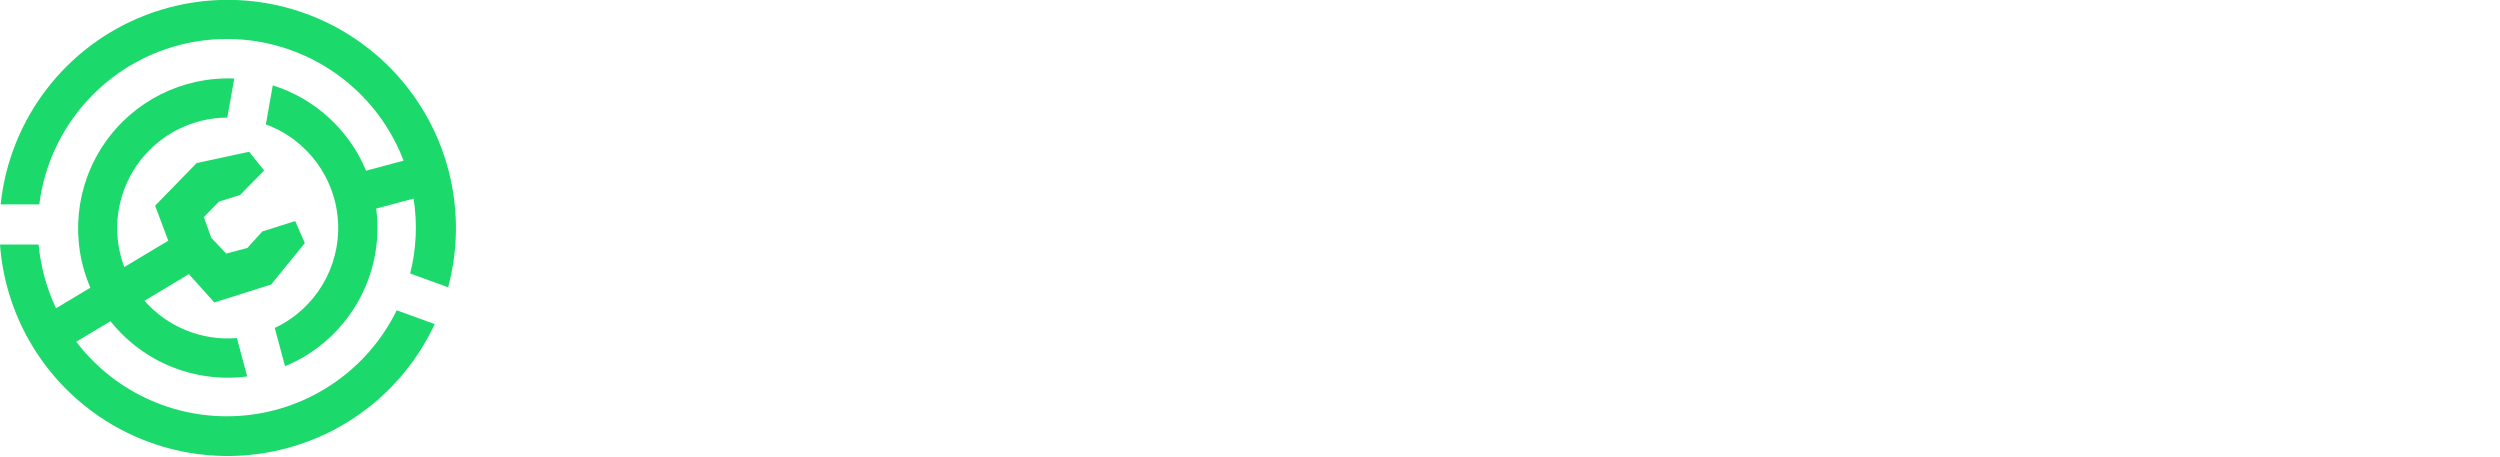
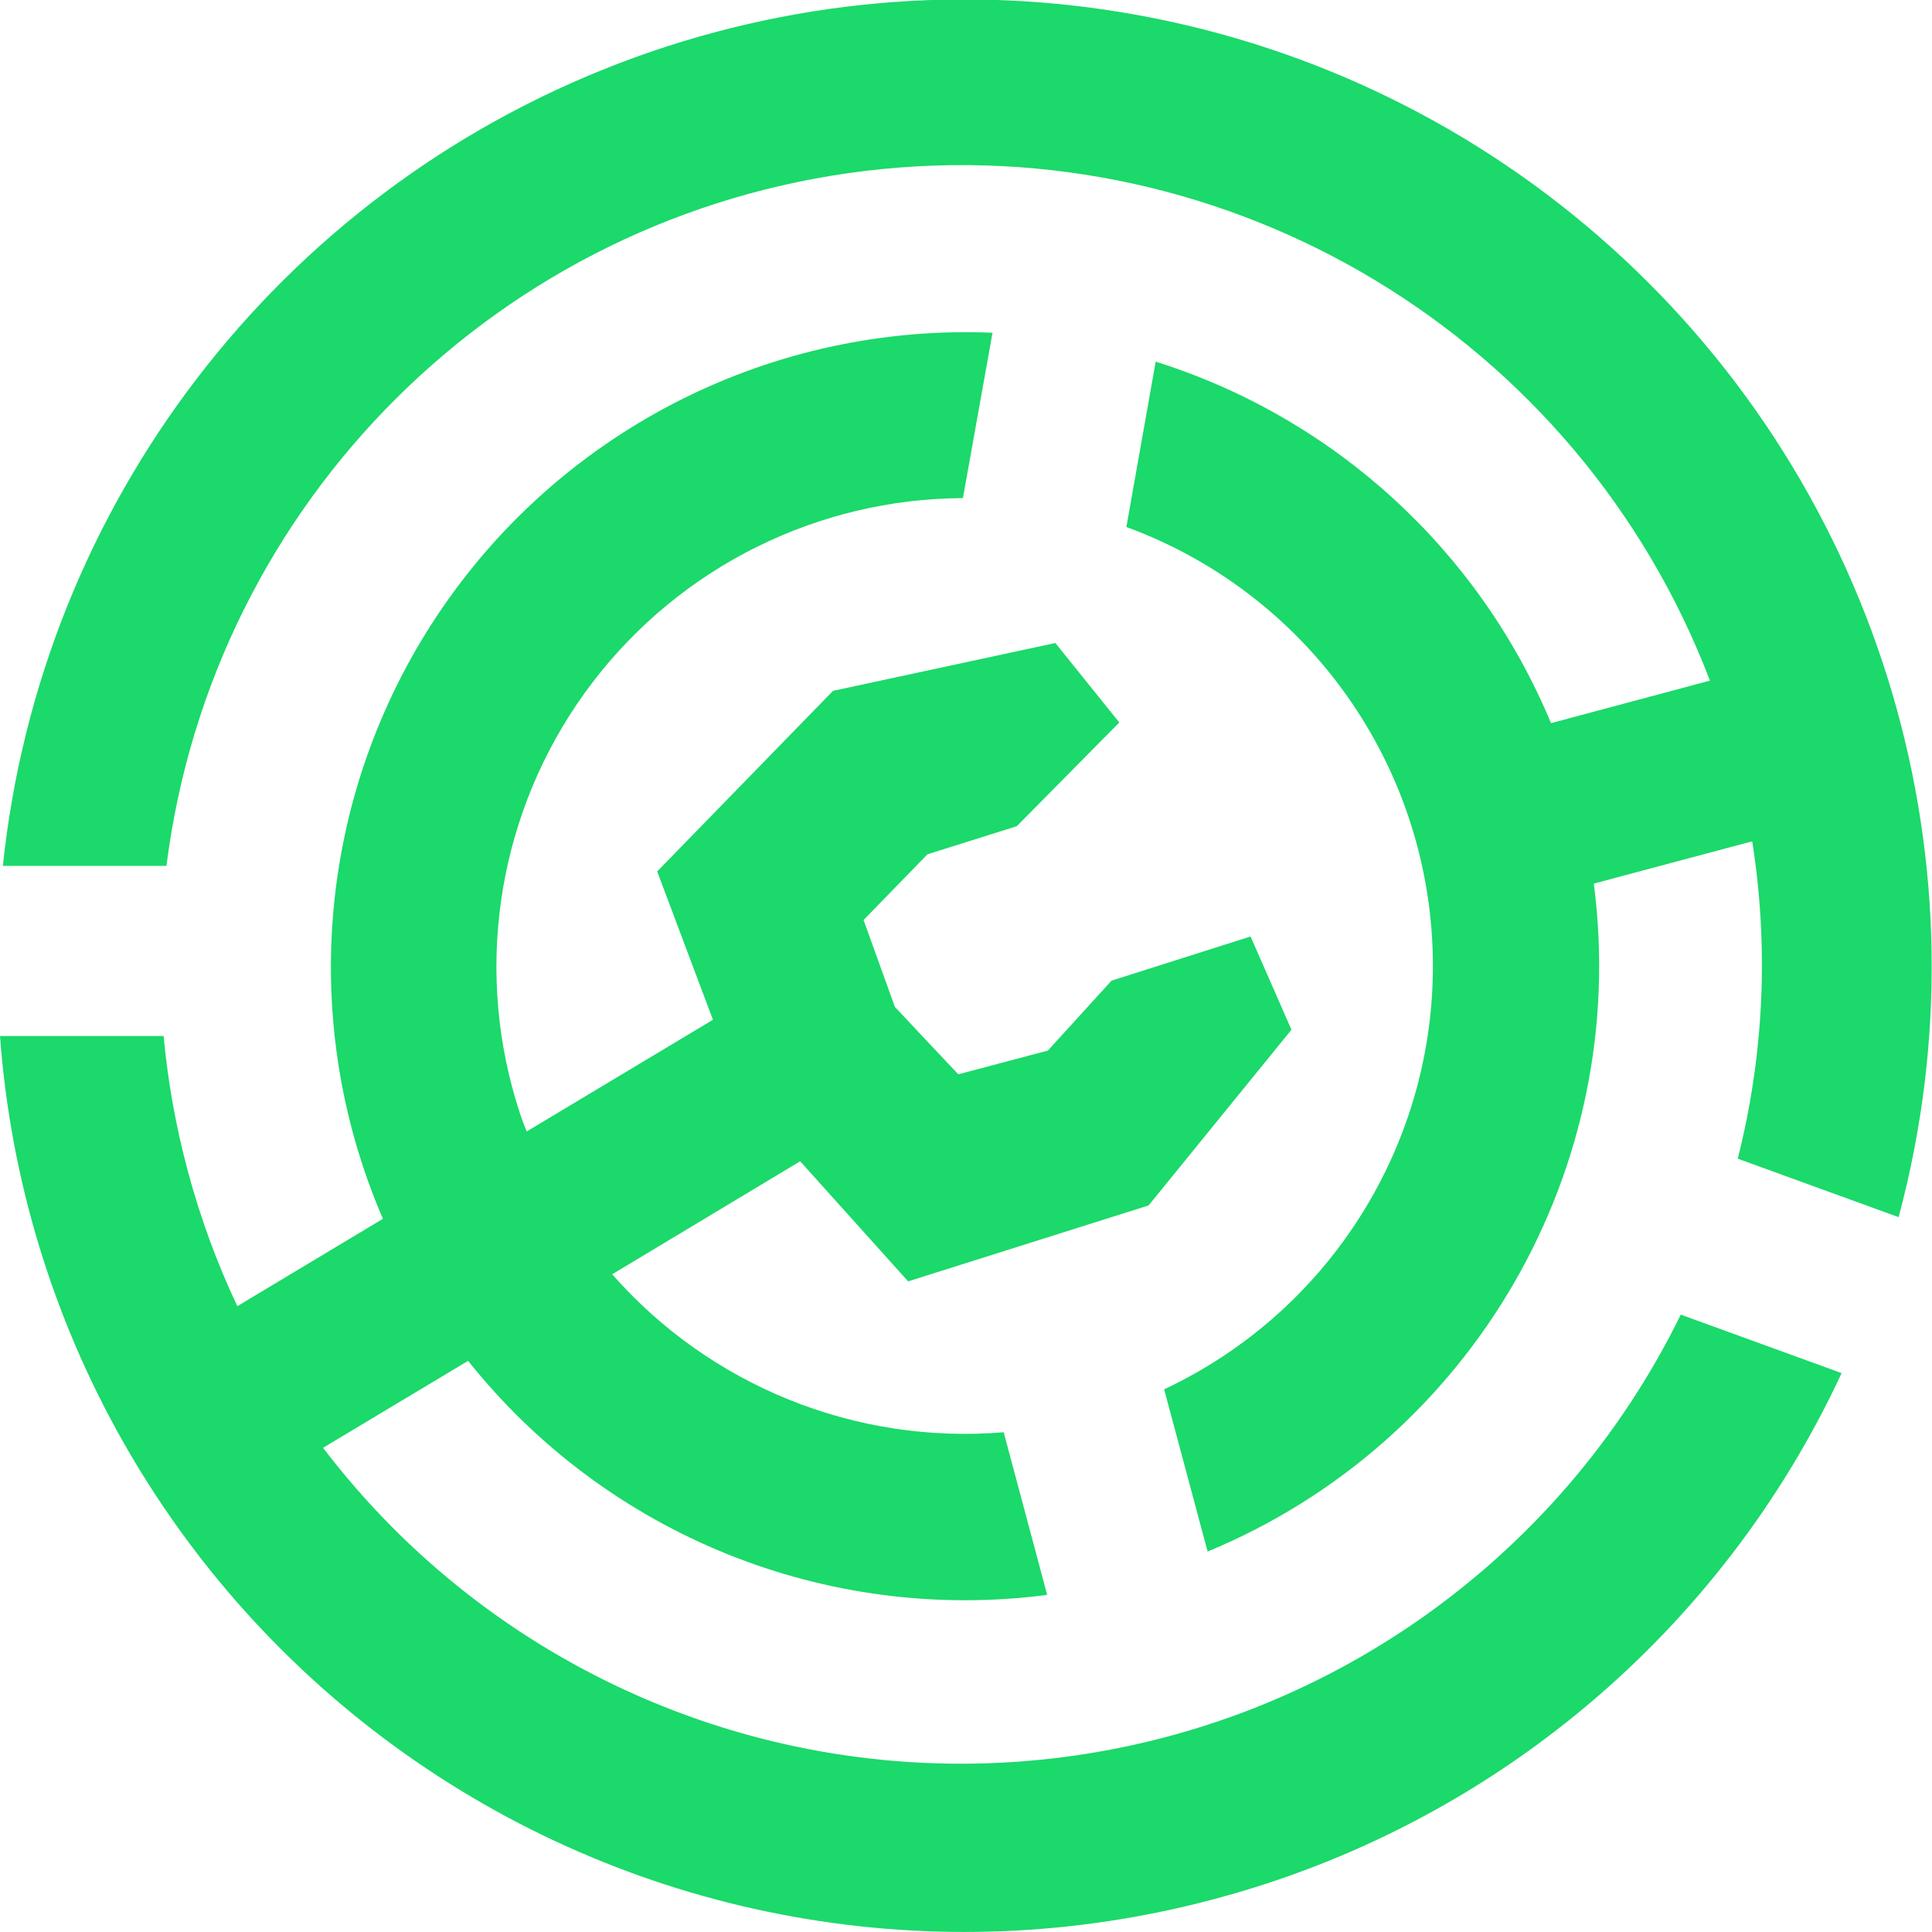
- <svg xmlns="http://www.w3.org/2000/svg" viewBox="0 0 777 141.73" aria-hidden="true" class="text-logo">
+ <svg xmlns="http://www.w3.org/2000/svg" viewBox="0 0 141.73 141.73" aria-hidden="true" class="text-logo">
  <g>
    <path d="M159.07,89.29A70.94,70.94,0,1,0,20,63.52H32A58.78,58.78,0,0,1,145.23,49.93l-11.66,3.12a46.54,46.54,0,0,0-29-26.52l-2.15,12.13a34.31,34.31,0,0,1,2.77,63.26l3.19,11.9a46.52,46.52,0,0,0,28.33-49l11.62-3.1A57.94,57.94,0,0,1,147.27,85Z" transform="translate(-19.79)" fill="#1bd96a" fill-rule="evenodd" />
    <path d="M108.92,139.3A70.93,70.93,0,0,1,19.79,76h12a59.48,59.48,0,0,0,1.78,9.91,58.73,58.73,0,0,0,3.63,9.91l10.68-6.41a46.58,46.58,0,0,1,44.72-65L90.43,36.54A34.38,34.38,0,0,0,57.36,79.75C57.67,80.88,58,82,58.43,83l13.66-8.19L68,63.93l12.9-13.25,16.31-3.51L101.9,53l-7.52,7.61-6.55,2.06-4.69,4.82,2.3,6.38s4.64,4.94,4.65,4.94l6.57-1.74,4.67-5.13,10.2-3.24,3,6.84L104.05,88.43,86.41,94l-7.92-8.81L64.7,93.48a34.44,34.44,0,0,0,28.72,11.59L96.61,117A46.6,46.6,0,0,1,54.13,99.83l-10.64,6.38a58.81,58.81,0,0,0,99.6-9.77l11.8,4.29A70.77,70.77,0,0,1,108.92,139.3Z" transform="translate(-19.79)" fill="#1bd96a" />
  </g>
</svg>
